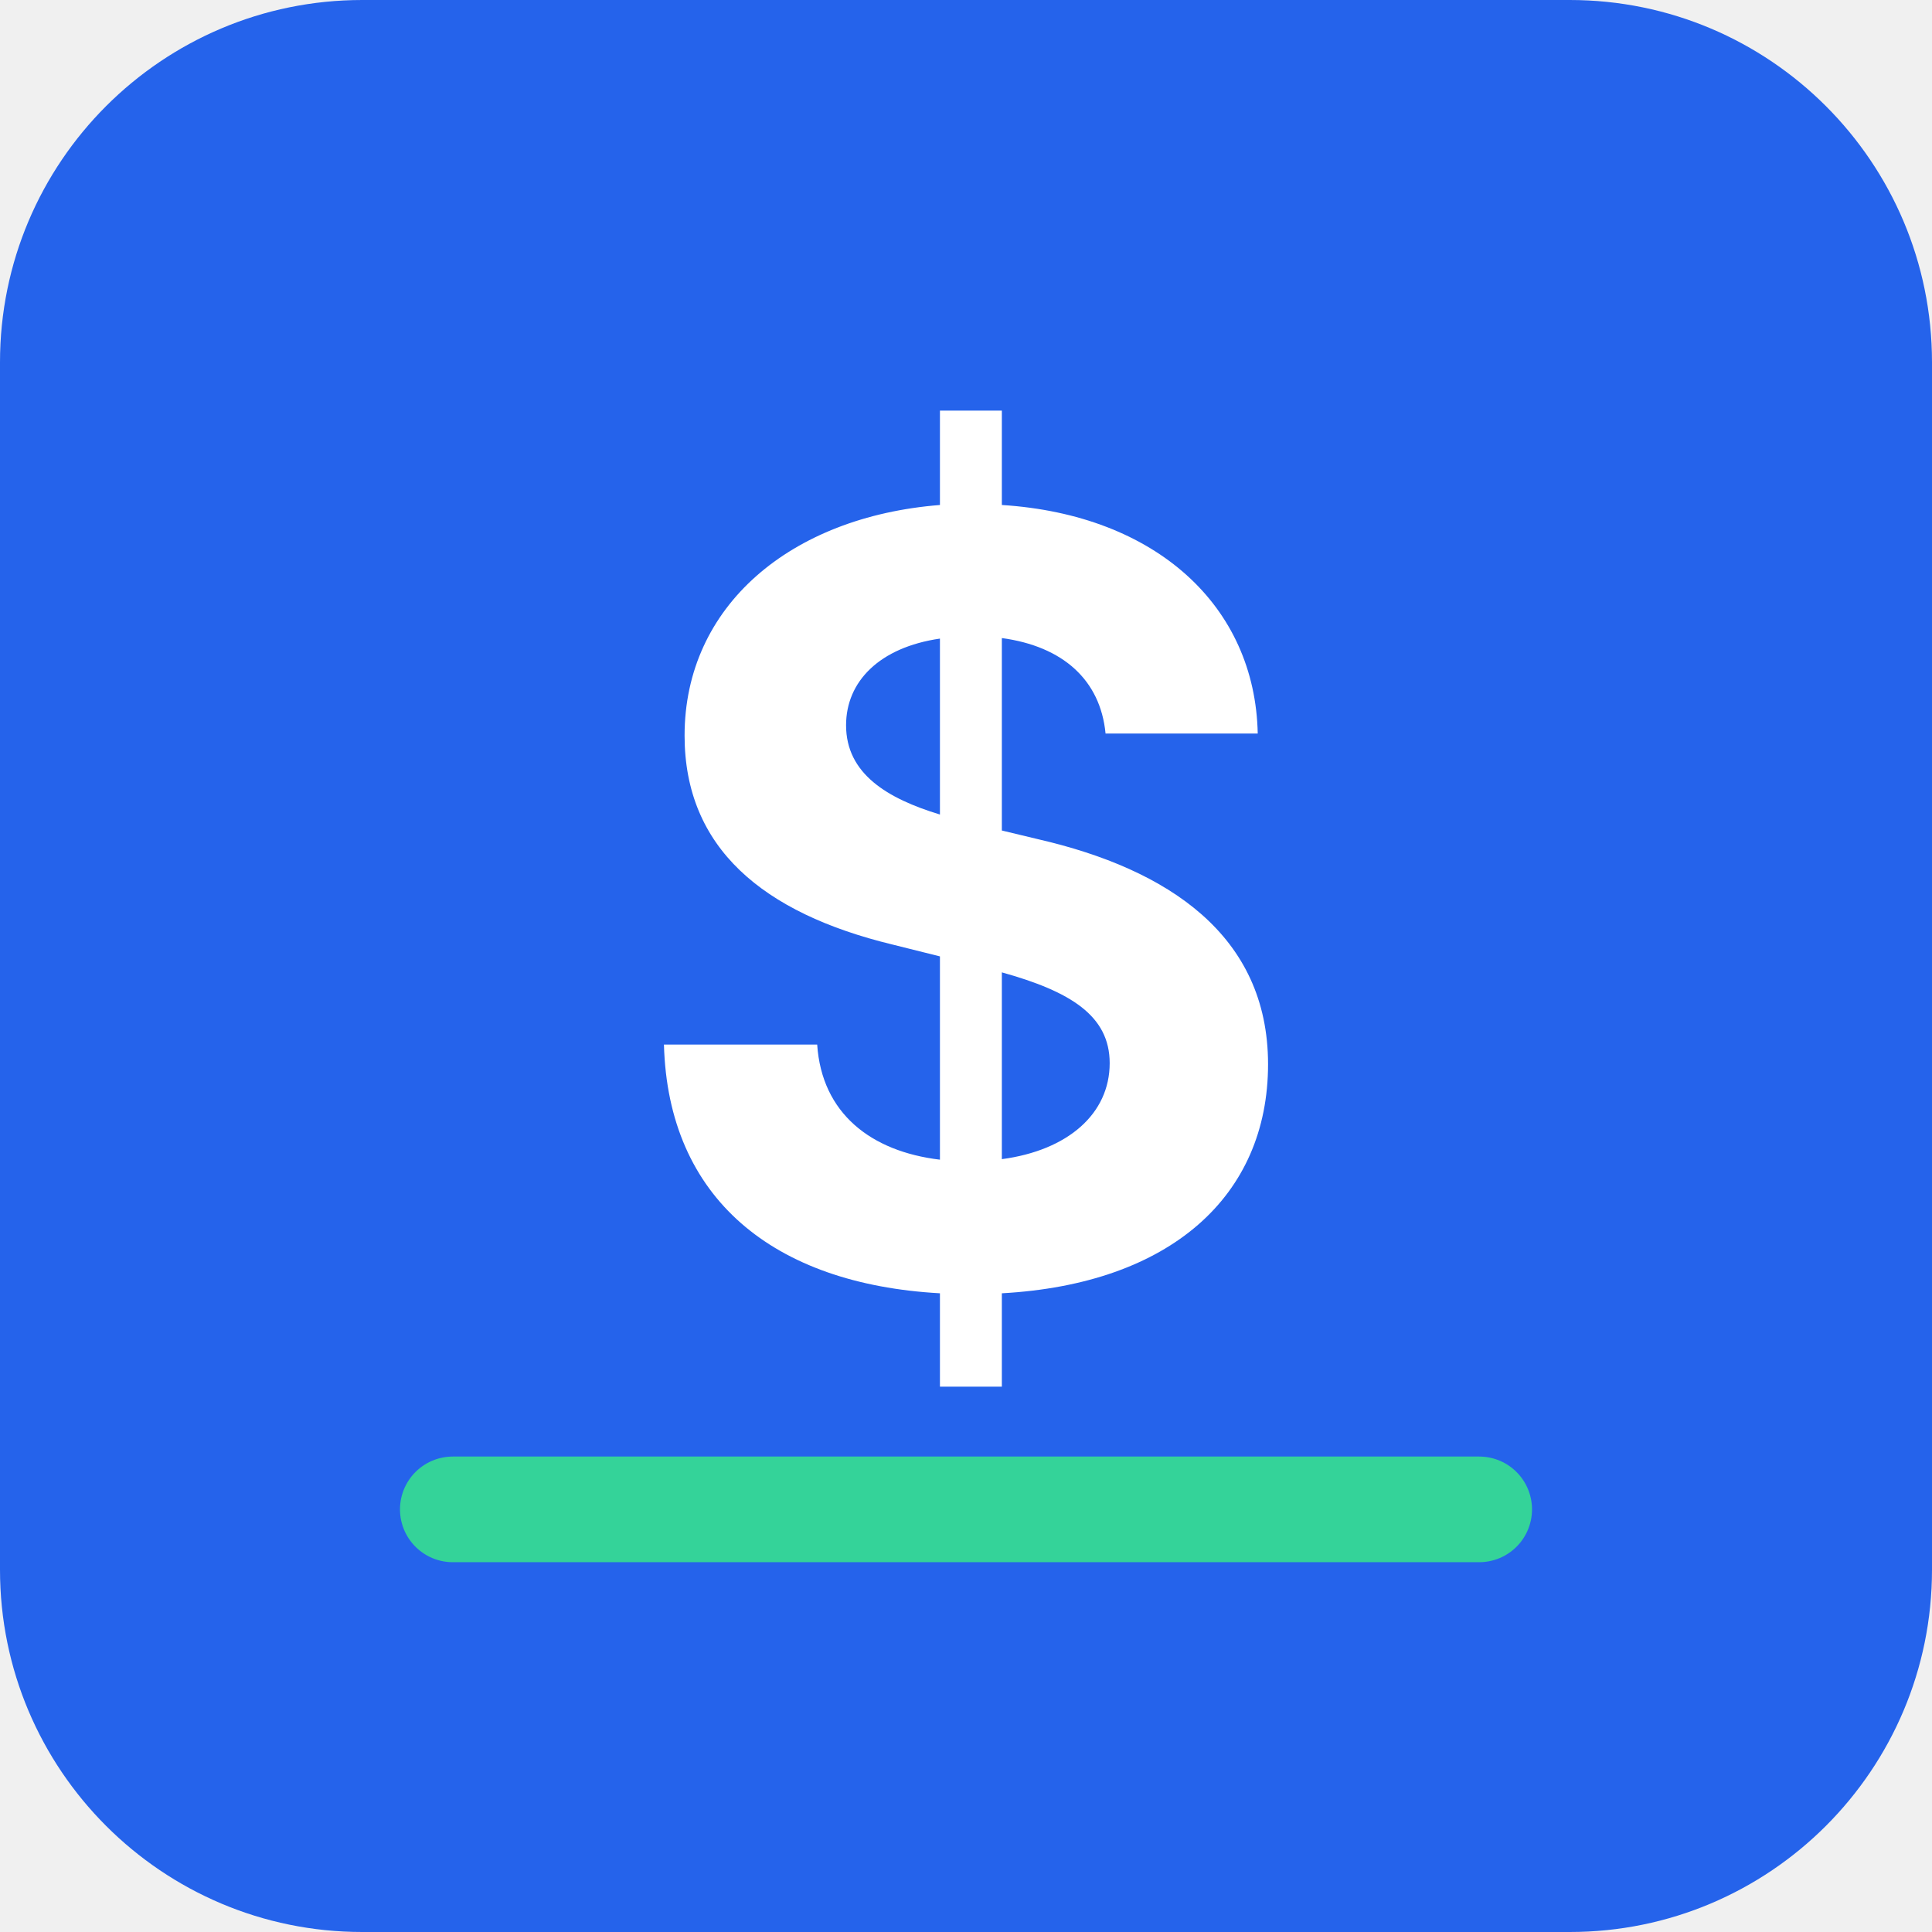
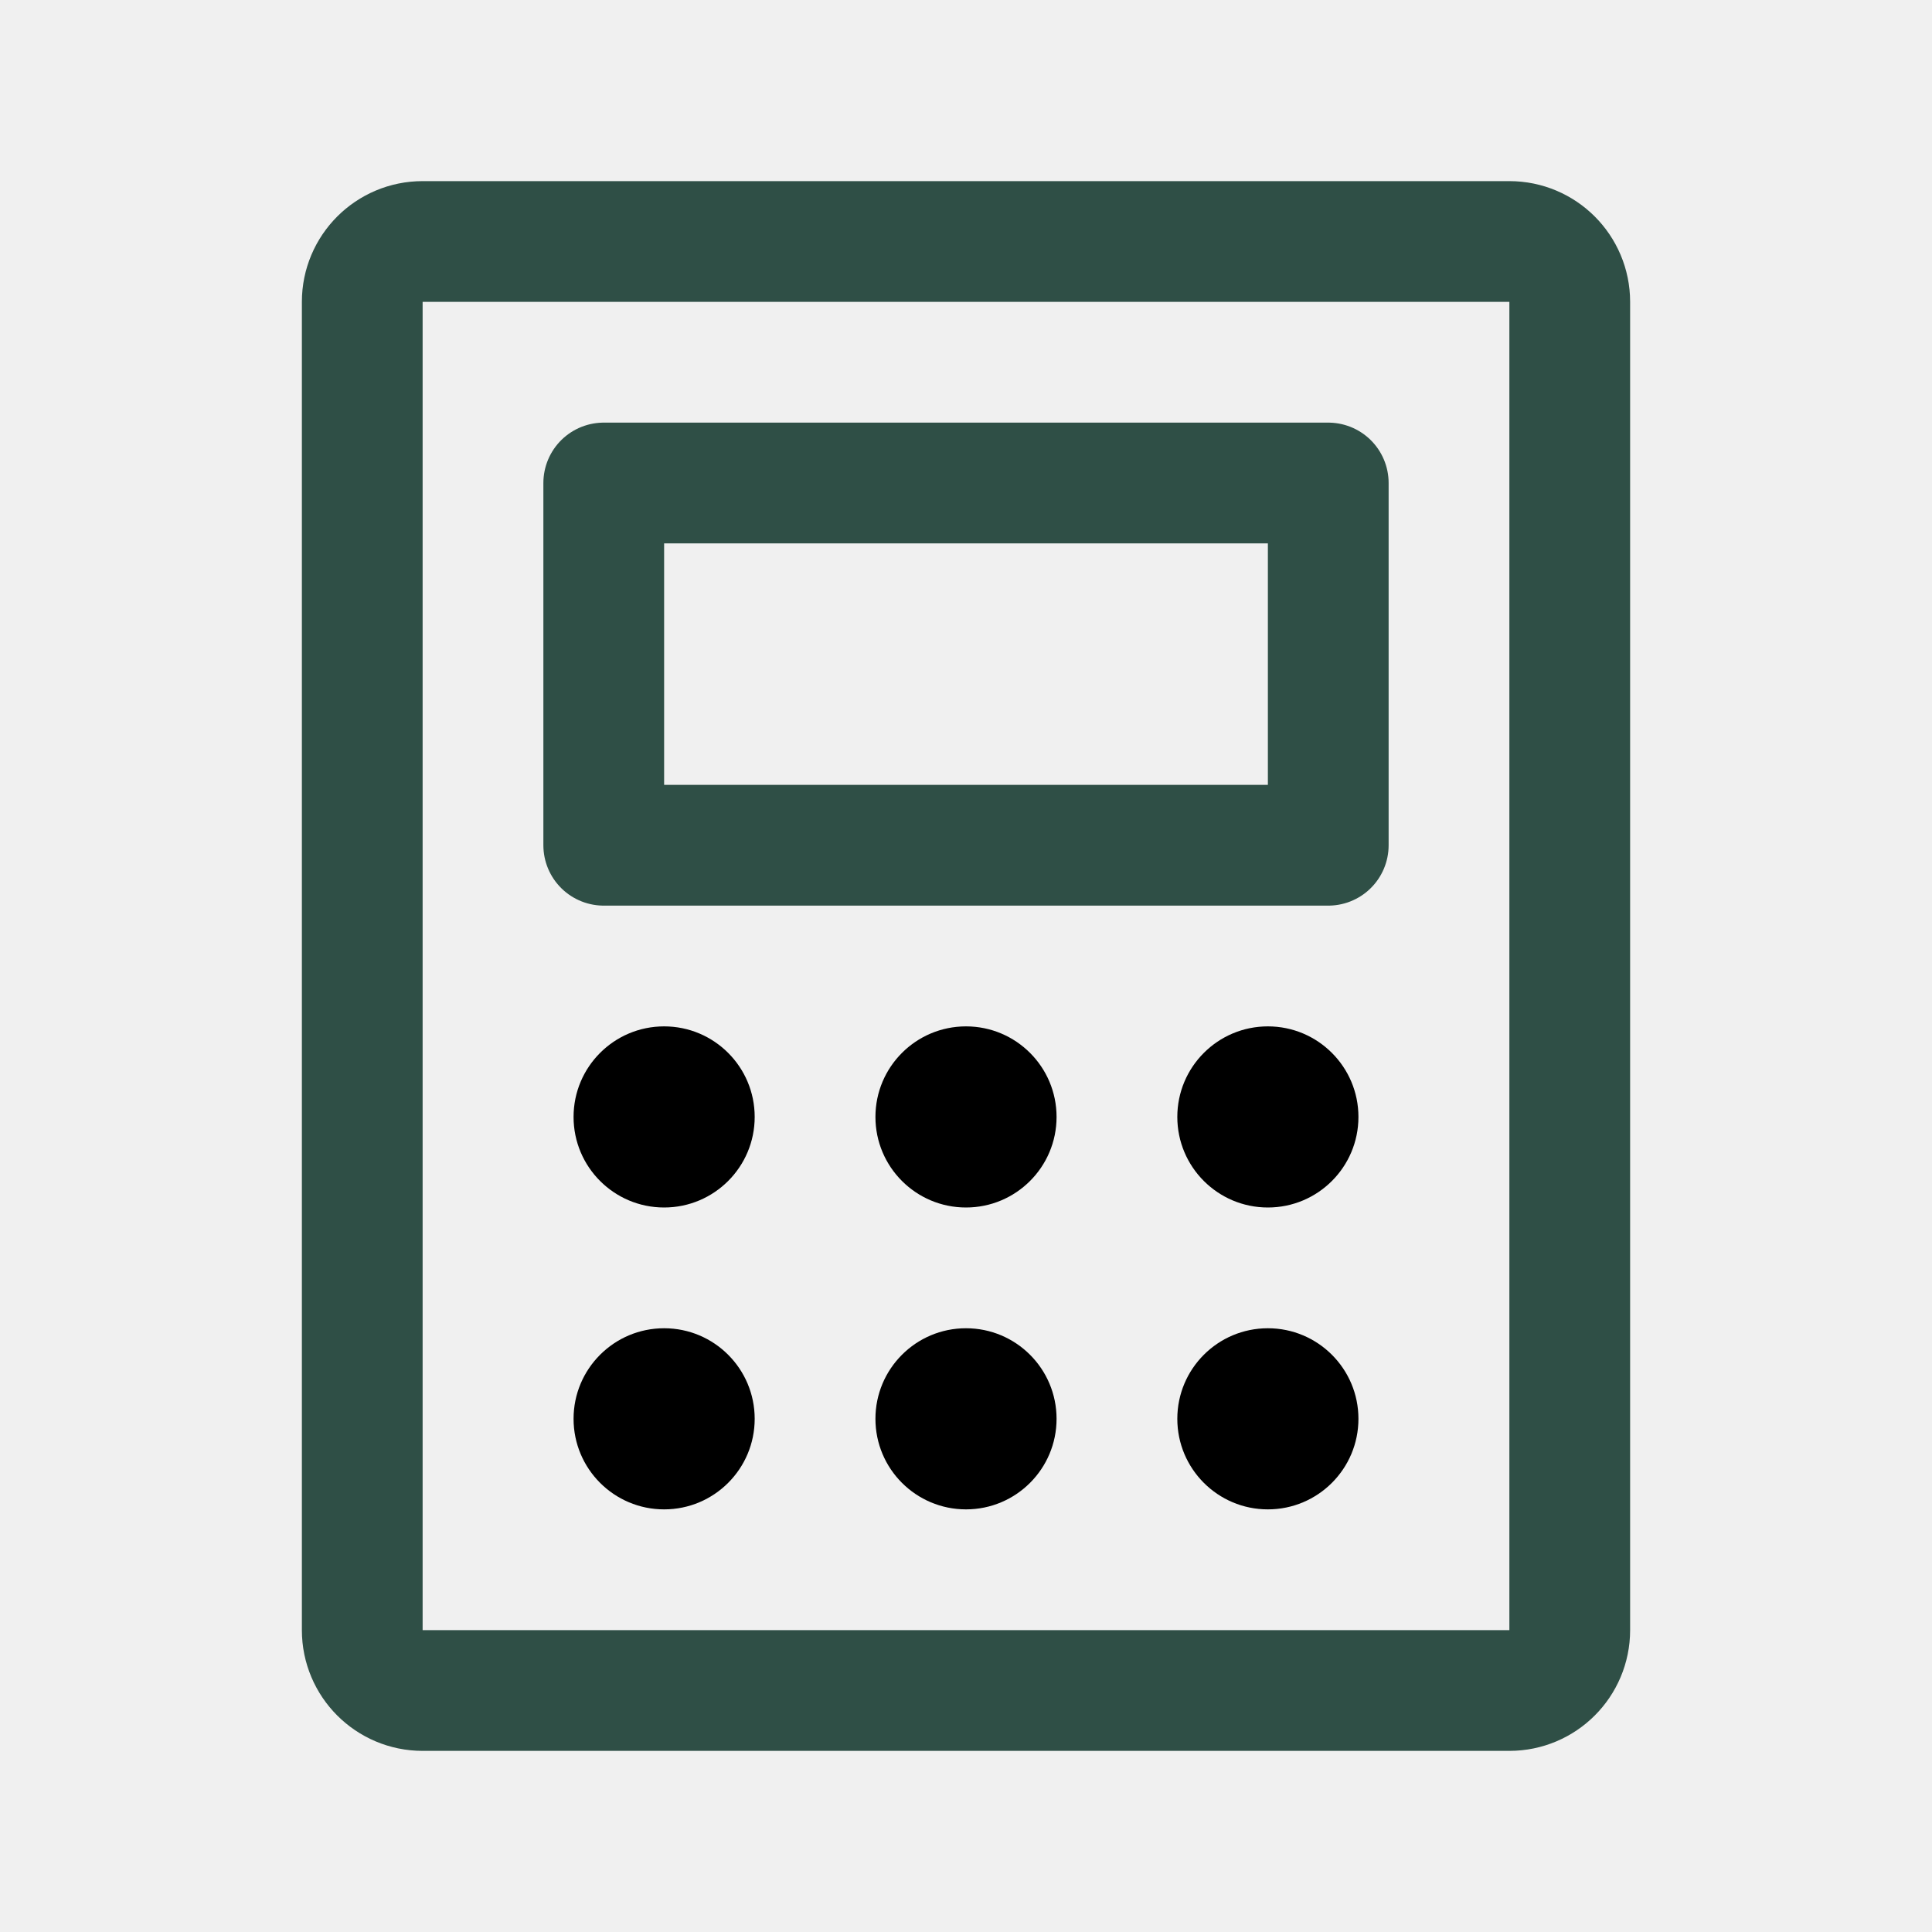
- <svg xmlns="http://www.w3.org/2000/svg" viewBox="0 0 512 512">
-   <rect width="512" height="512" rx="96" fill="#2563eb" />
-   <text x="256" y="340" font-family="system-ui, -apple-system, sans-serif" font-size="280" font-weight="700" fill="#ffffff" text-anchor="middle">$</text>
-   <line x1="120" y1="400" x2="392" y2="400" stroke="#34d399" stroke-width="28" stroke-linecap="round" />
+ <svg xmlns="http://www.w3.org/2000/svg" color="#2f4f46" viewBox="0 0 256 256">
+   <rect width="256" height="256" fill="none" />
+   <rect x="80" y="64" width="96" height="48" fill="none" stroke="currentColor" stroke-linecap="round" stroke-linejoin="round" stroke-width="16" />
+   <rect x="32" y="48" width="192" height="160" rx="8" transform="translate(256) rotate(90)" fill="none" stroke="currentColor" stroke-linecap="round" stroke-linejoin="round" stroke-width="16" />
+   <circle cx="88" cy="148" r="12" />
+   <circle cx="128" cy="148" r="12" />
+   <circle cx="168" cy="148" r="12" />
+   <circle cx="88" cy="188" r="12" />
+   <circle cx="128" cy="188" r="12" />
+   <circle cx="168" cy="188" r="12" />
</svg>
